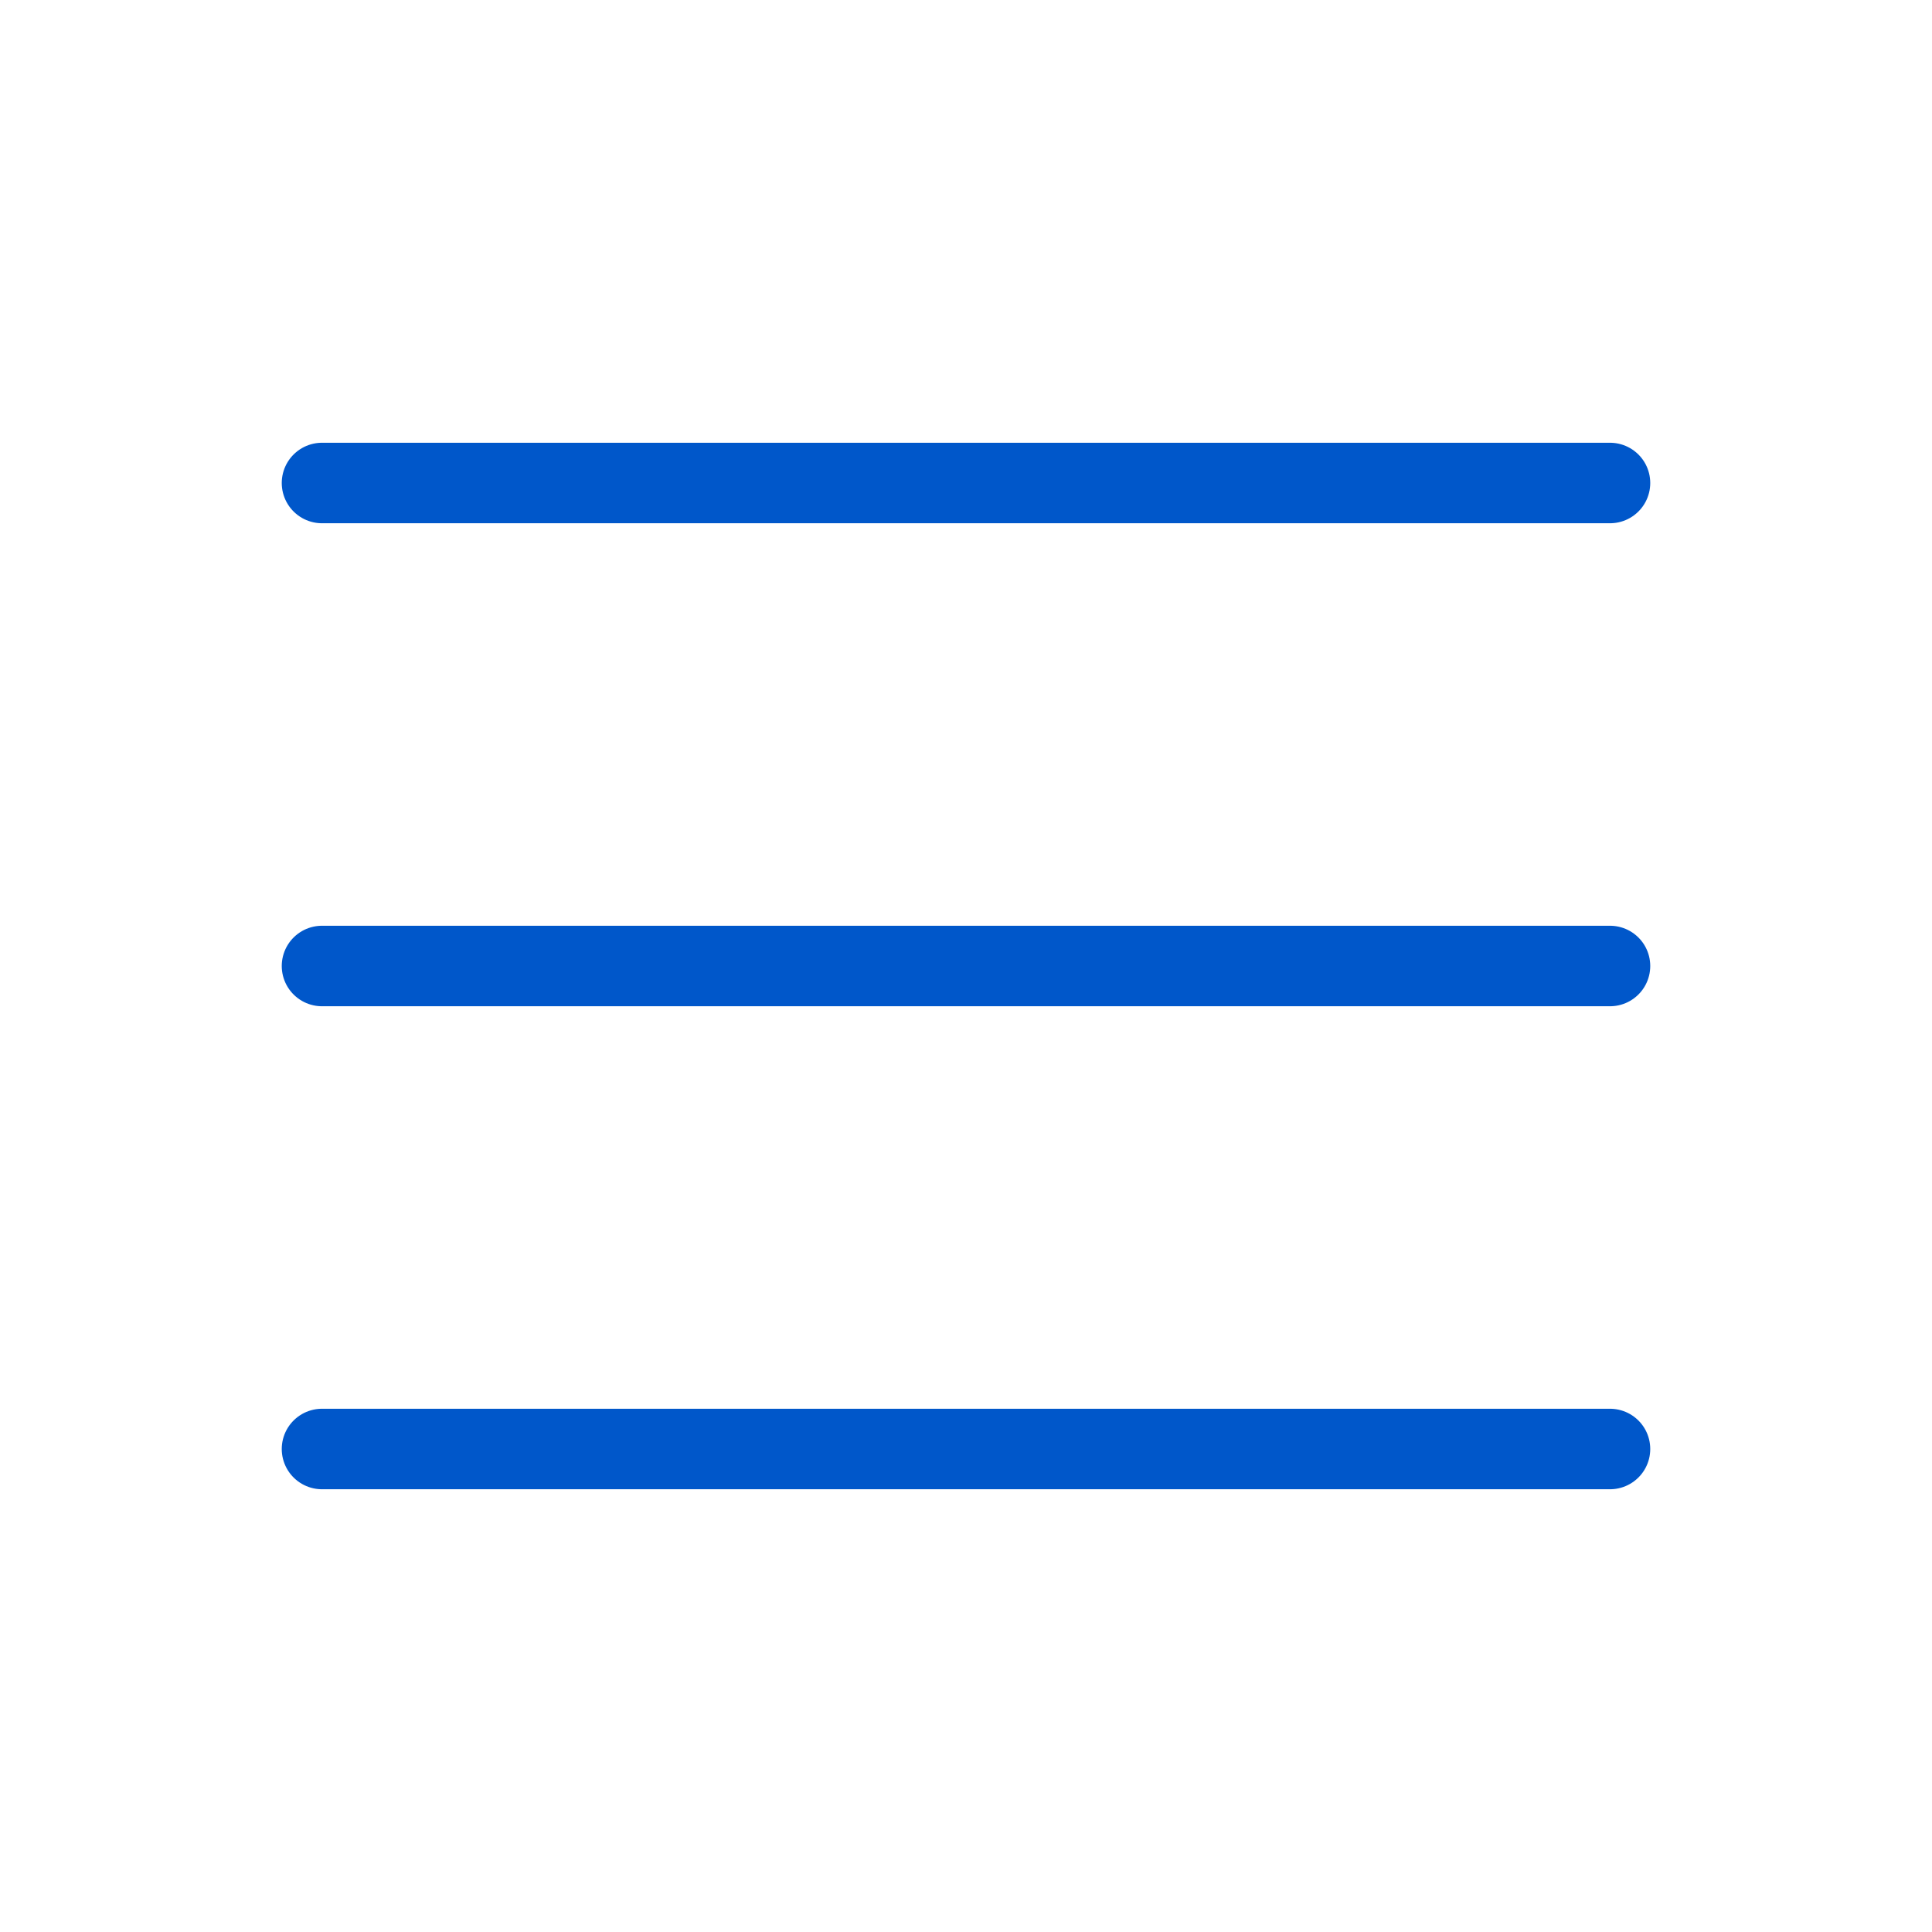
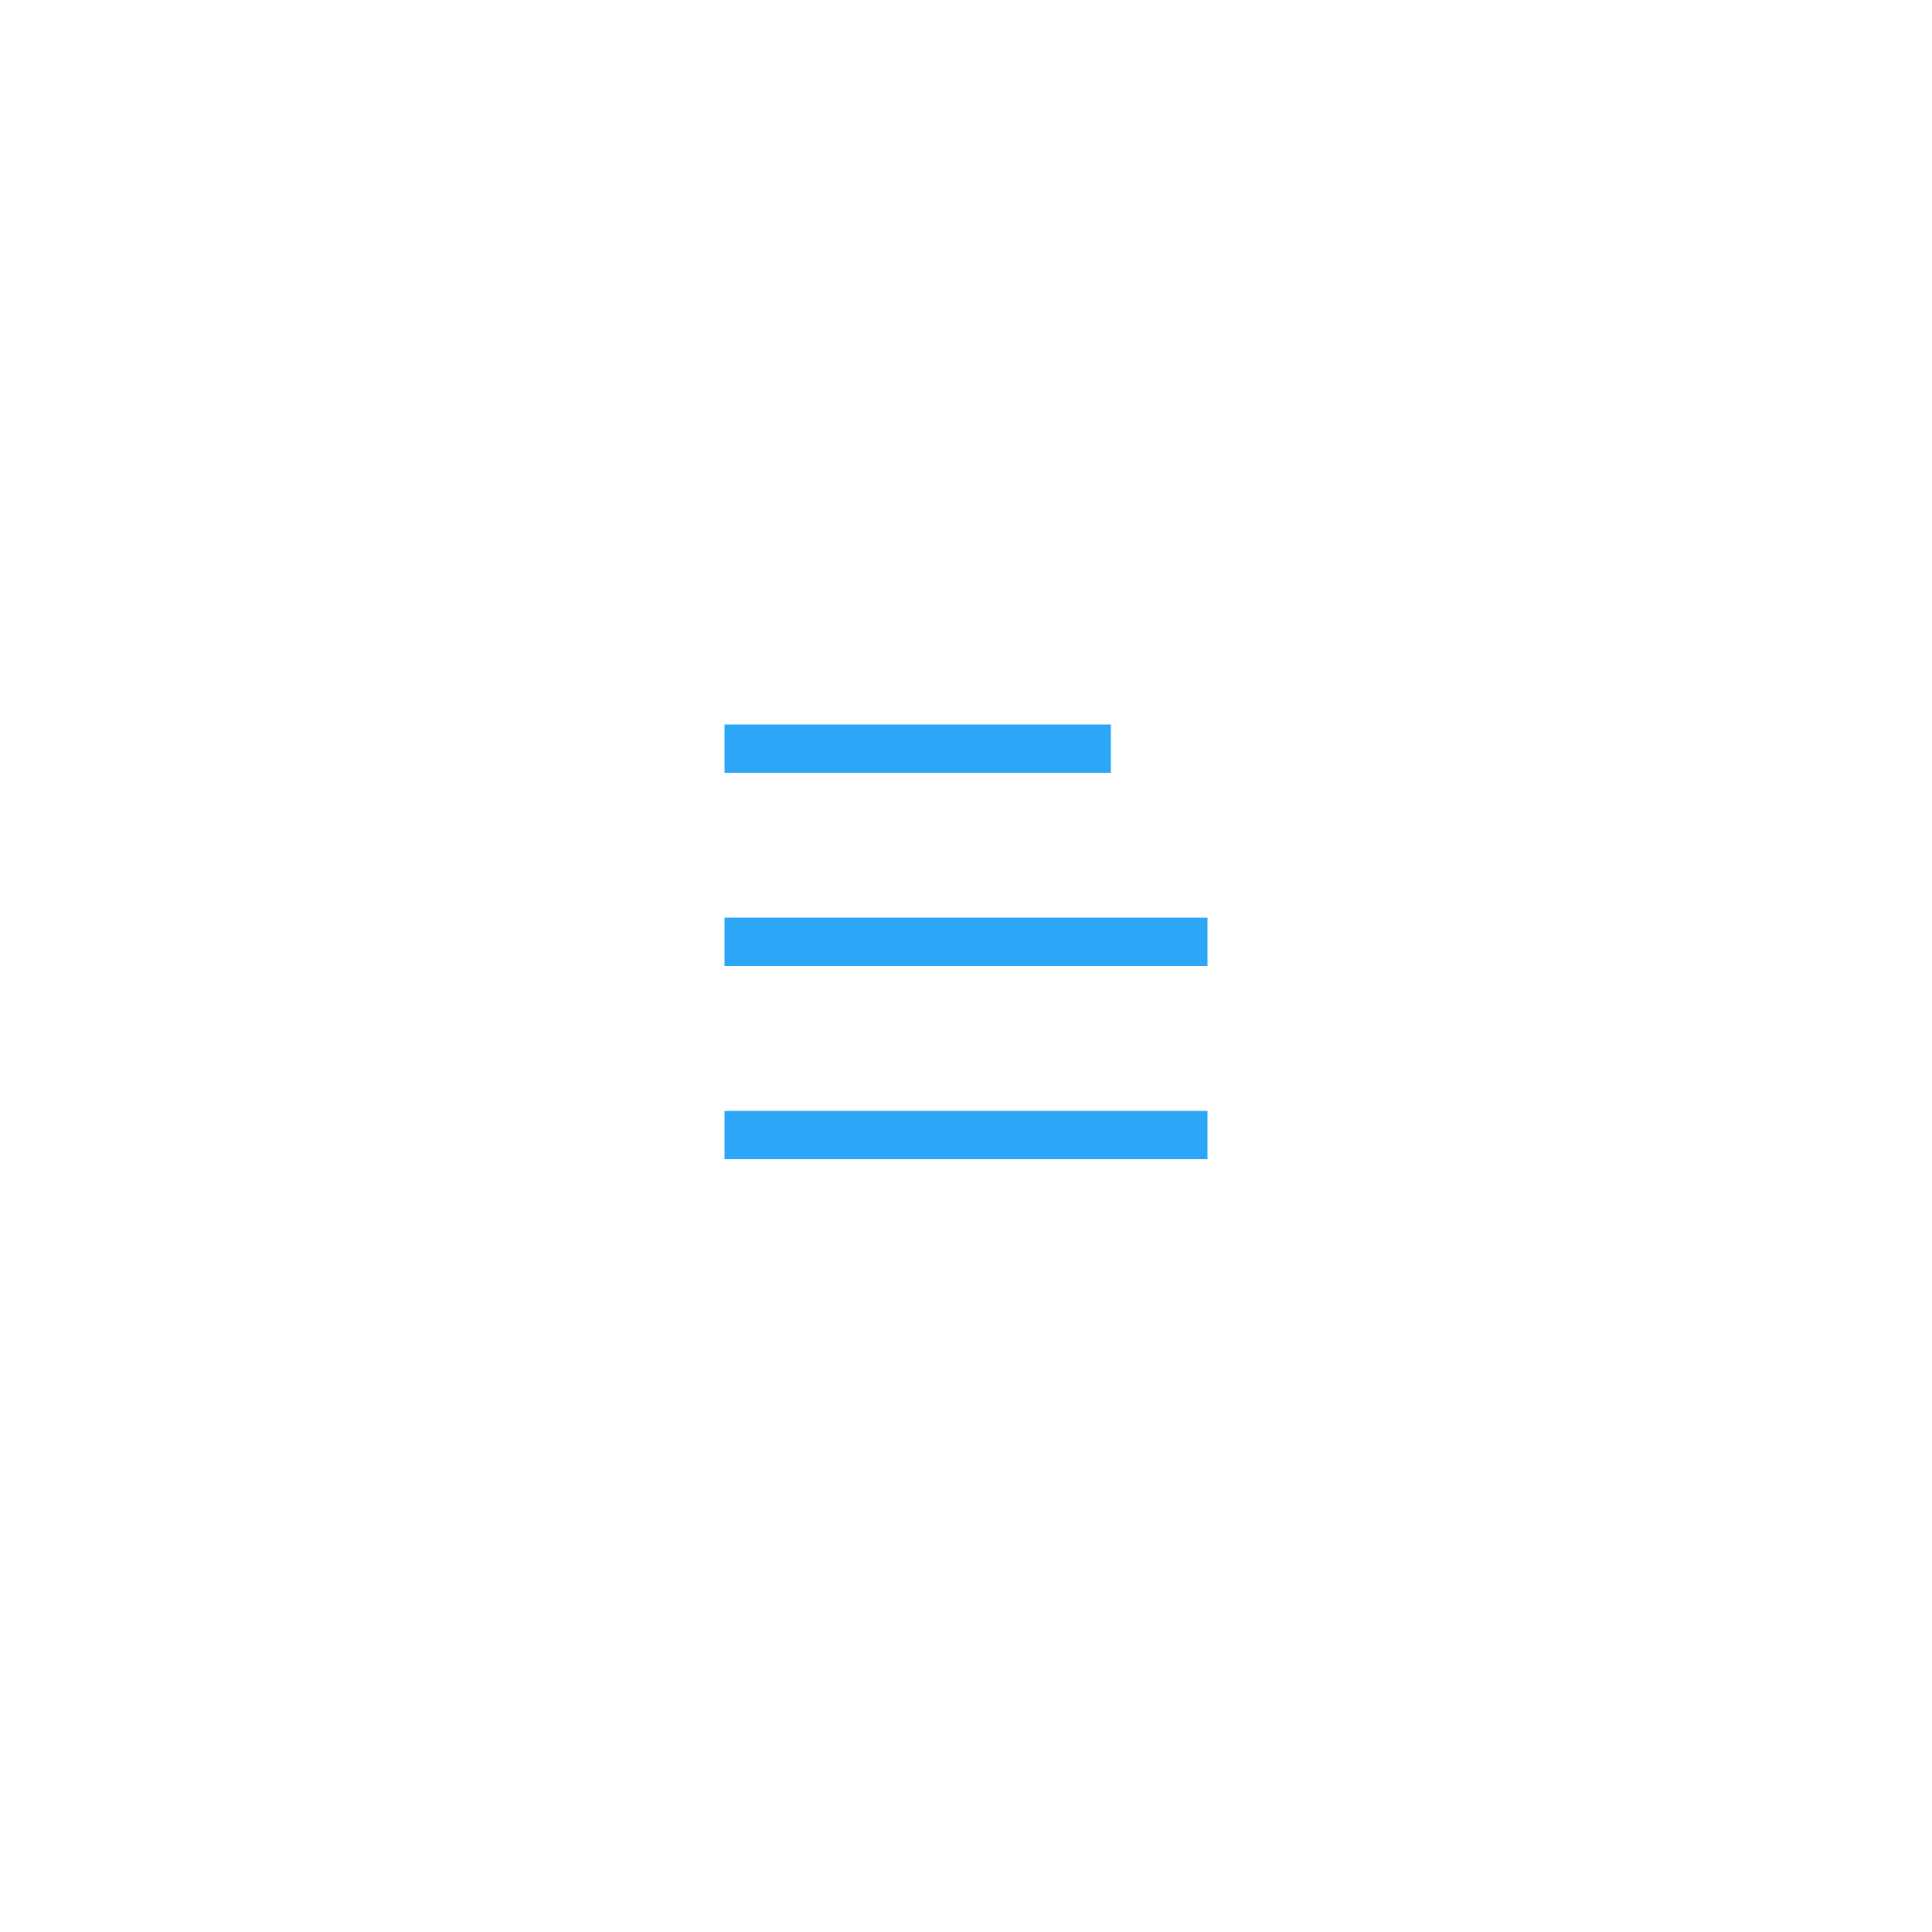
- <svg xmlns="http://www.w3.org/2000/svg" width="24" height="24" viewBox="0 0 24 24" fill="none" stroke="#0057CA" stroke-width="1" stroke-linecap="round" stroke-linejoin="round" class="icon icon-tabler icons-tabler-outline icon-tabler-menu-2">
-   <path stroke="none" d="M0 0h24v24H0z" fill="none" />
-   <path d="M4 6l16 0" />
-   <path d="M4 12l16 0" />
-   <path d="M4 18l16 0" />
+ <svg xmlns="http://www.w3.org/2000/svg" width="40" height="40" viewBox="0 0 40 40">
+   <g fill="none" fill-rule="evenodd" transform="translate(-2)">
+     <path fill="#2CA7F8" fill-rule="nonzero" d="M24.562,16 L17.438,16 L17,16 L17,15 L17.438,15 L24.562,15 L25,15 L25,16 L24.562,16 Z M26.576,20 L17.424,20 L17,20 L17,19 L17.424,19 L26.576,19 L27,19 L27,20 L26.576,20 Z M26.576,24 L17.424,24 L17,24 L17,23 L17.424,23 L26.576,23 L27,23 L27,24 L26.576,24 Z" />
+   </g>
</svg>
